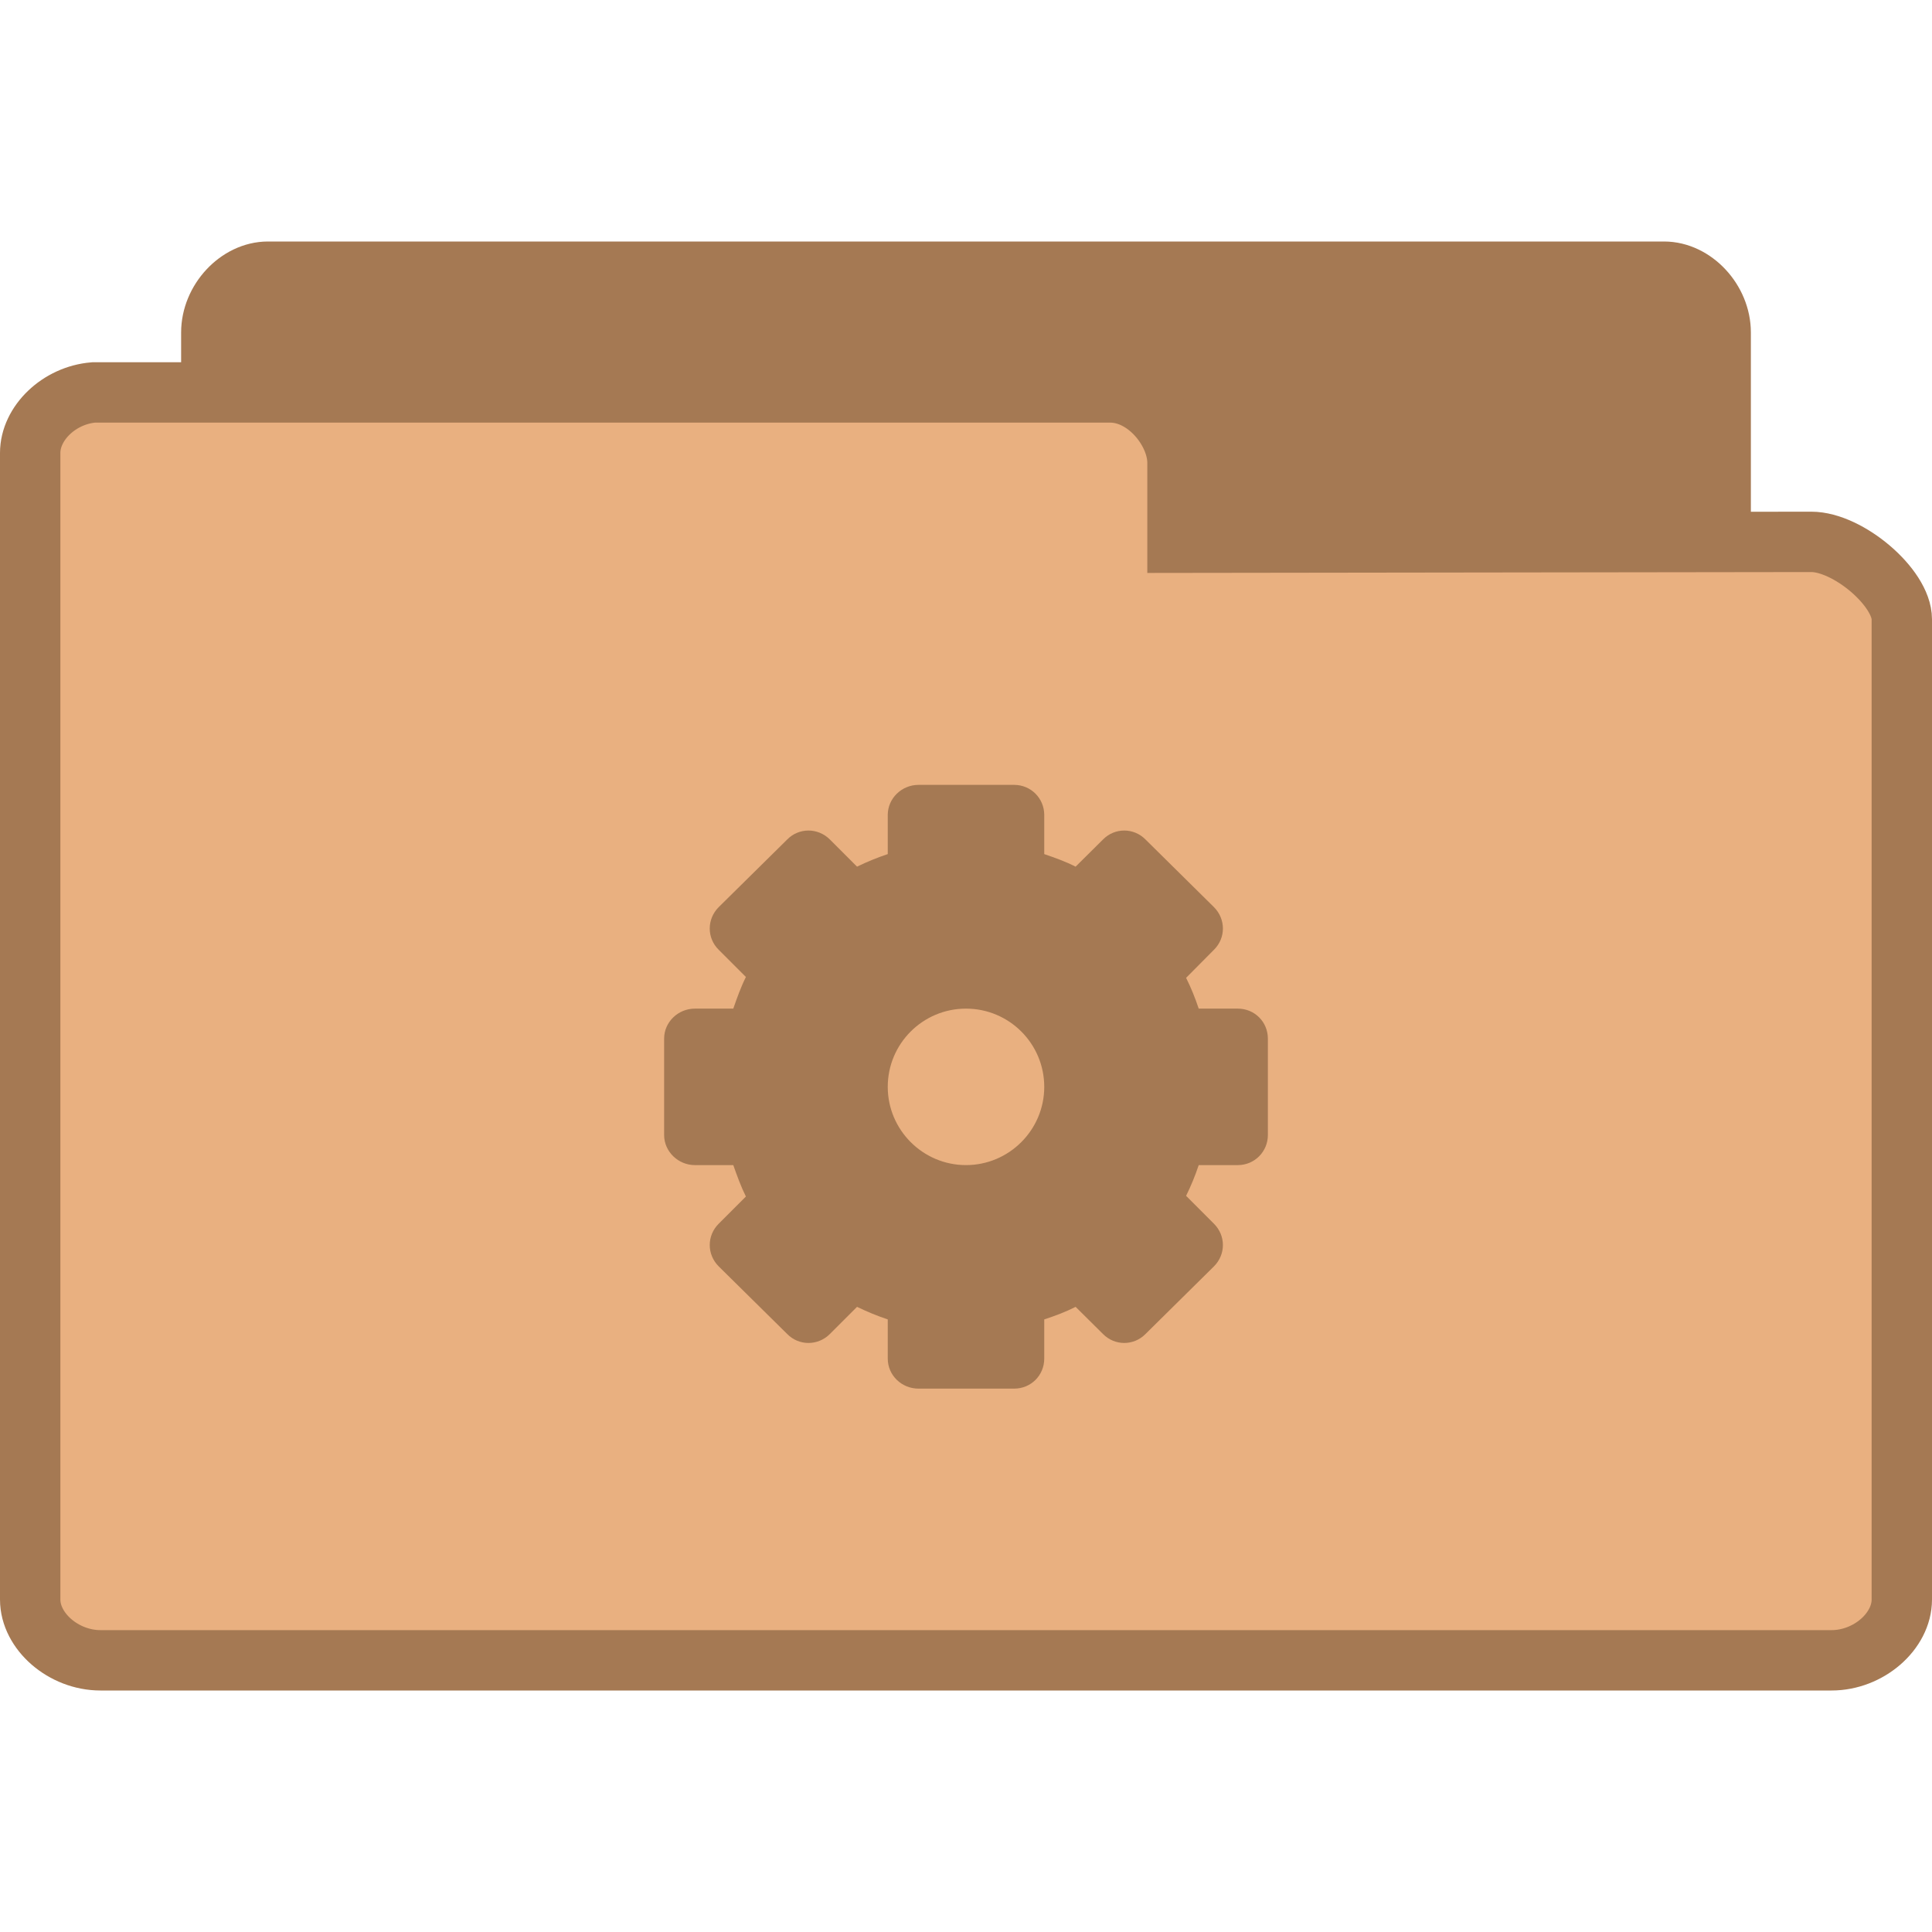
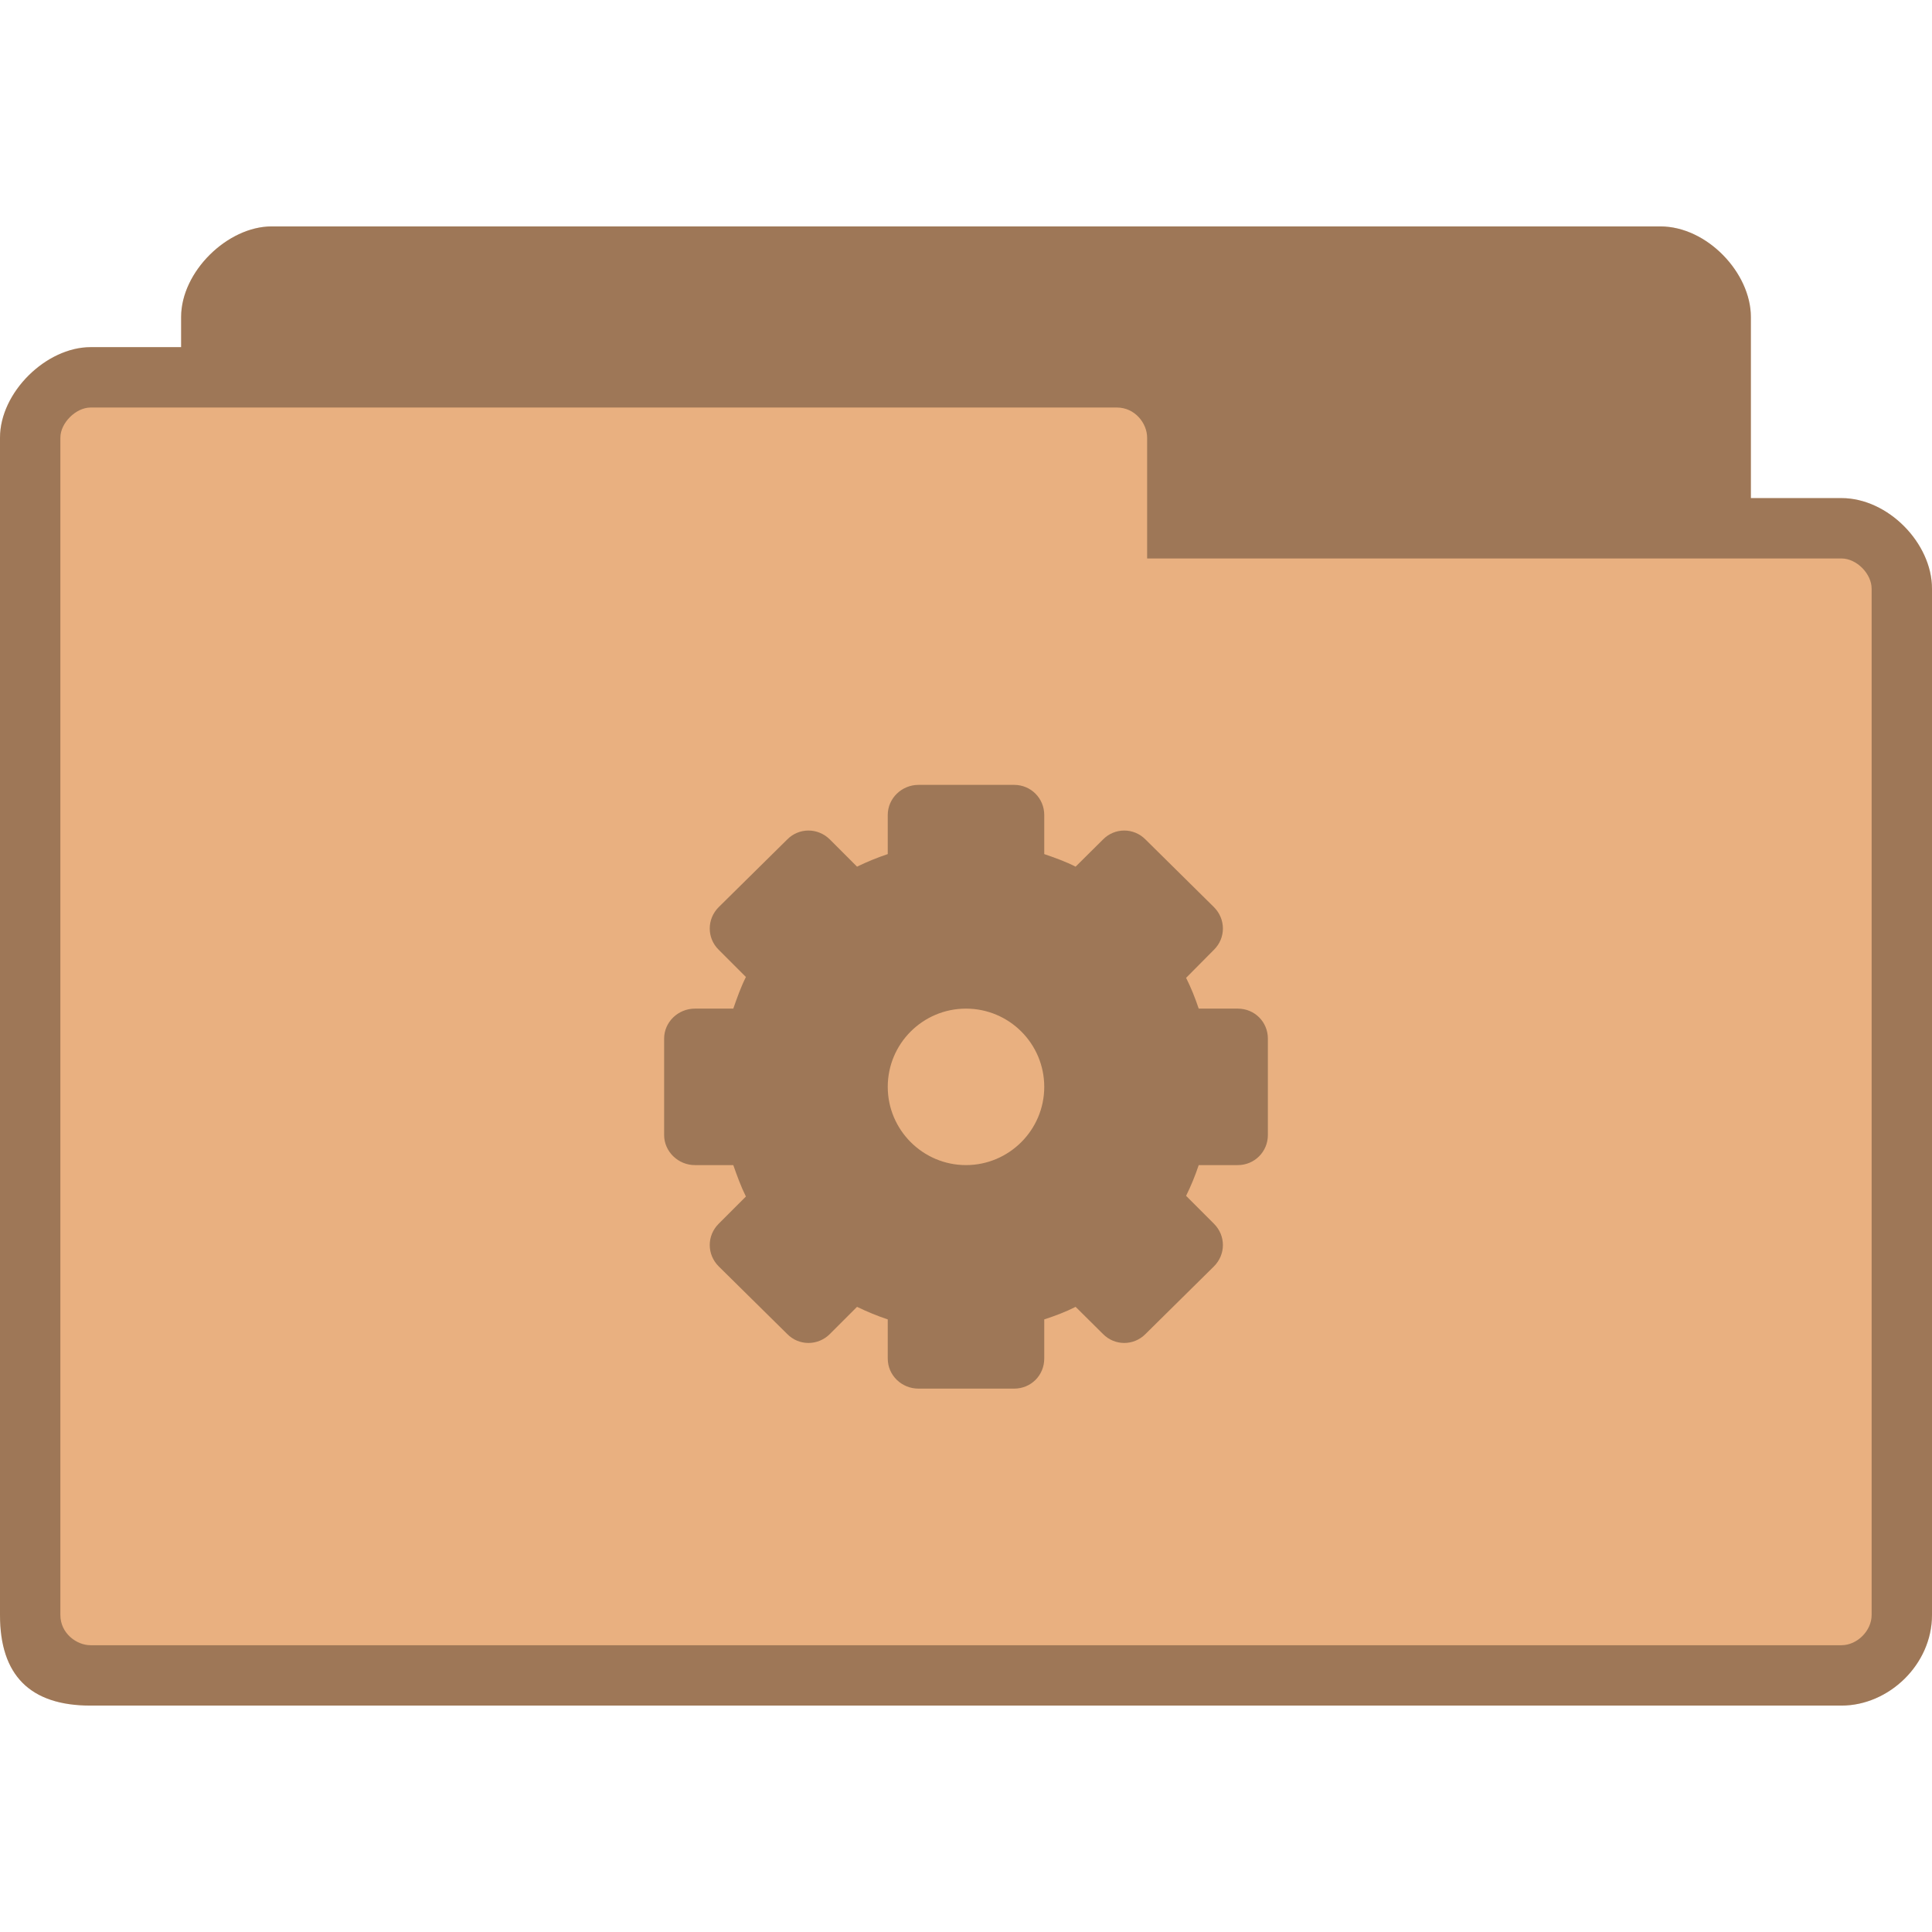
- <svg xmlns="http://www.w3.org/2000/svg" width="128" height="128" viewBox="0 0 128 128">
-   <g style="stroke:#a57953">
-     <path style="fill:#a57953" d="M 4.347 24.5 C 3.888 24.453 3.5 23.992 3.5 23.498 L 3.5 4.507 C 3.5 3.979 3.946 3.5 4.438 3.5 L 27.562 3.5 C 28.054 3.5 28.5 3.979 28.5 4.507 L 28.5 20.742 C 28.5 21.269 27.782 22.025 27.29 22.025 L 18.825 22.011 L 18.825 23.335 C 18.825 23.856 18.414 24.5 17.926 24.5 L 4.438 24.5 C 4.408 24.5 4.379 24.5 4.347 24.5 Z " transform="matrix(4 0 0 4 0 4)" />
-     <path style="fill:#e9b080" d="M 1.55 5.5 C 0.98 5.547 0.5 6.008 0.5 6.502 L 0.5 25.493 C 0.5 26.021 1.053 26.5 1.663 26.5 L 30.337 26.5 C 30.947 26.5 31.5 26.021 31.5 25.493 L 31.5 9.258 C 31.5 8.731 30.609 7.975 30 7.975 L 19.503 7.989 L 19.503 6.665 C 19.503 6.144 18.993 5.5 18.388 5.5 L 1.663 5.5 C 1.626 5.5 1.59 5.5 1.55 5.5 Z " transform="matrix(4 0 0 4 0 4)" />
-   </g>
-   <path style="fill:#a57953" d="M 60.852 52 C 59.738 52 58.816 52.895 58.816 53.992 L 58.816 56.586 C 58.113 56.82 57.441 57.098 56.781 57.418 L 54.98 55.617 C 54.191 54.828 52.93 54.828 52.156 55.617 L 47.617 60.098 C 46.824 60.891 46.824 62.148 47.617 62.926 L 49.418 64.727 C 49.082 65.402 48.832 66.105 48.582 66.824 L 46.035 66.824 C 44.938 66.824 44 67.703 44 68.812 L 44 75.199 C 44 76.297 44.938 77.191 46.035 77.191 L 48.582 77.191 C 48.832 77.895 49.082 78.598 49.418 79.273 L 47.617 81.074 C 46.824 81.863 46.824 83.109 47.617 83.902 L 52.156 88.383 C 52.93 89.172 54.191 89.172 54.98 88.383 L 56.781 86.582 C 57.441 86.902 58.113 87.18 58.816 87.414 L 58.816 90.008 C 58.816 91.121 59.738 92 60.852 92 L 67.191 92 C 68.305 92 69.184 91.121 69.184 90.008 L 69.184 87.414 C 69.902 87.18 70.602 86.918 71.262 86.582 L 73.078 88.383 C 73.855 89.172 75.113 89.172 75.891 88.383 L 80.426 83.902 C 81.219 83.109 81.219 81.863 80.426 81.074 L 78.582 79.227 C 78.906 78.57 79.184 77.895 79.418 77.191 L 82.008 77.191 C 83.121 77.191 84 76.297 84 75.199 L 84 68.812 C 84 67.703 83.121 66.824 82.008 66.824 L 79.418 66.824 C 79.184 66.121 78.906 65.43 78.582 64.785 L 80.426 62.926 C 81.219 62.148 81.219 60.891 80.426 60.098 L 75.891 55.617 C 75.113 54.828 73.855 54.828 73.078 55.617 L 71.262 57.418 C 70.602 57.082 69.902 56.832 69.184 56.586 L 69.184 53.992 C 69.184 52.895 68.305 52 67.191 52 Z M 64 66.824 C 66.855 66.824 69.184 69.137 69.184 72.008 C 69.184 74.863 66.855 77.191 64 77.191 C 61.145 77.191 58.816 74.863 58.816 72.008 C 58.816 69.137 61.145 66.824 64 66.824 Z " />
+ <svg xmlns="http://www.w3.org/2000/svg" width="128" height="128" viewBox="0 0 128 128" id="svg3055" version="1.1">
+   <defs id="defs3067" />
+   <path style="fill:#e9b080;fill-opacity:1;stroke:none" d="m 18,15 c -2.928,0 -6,3 -6,6 l 0,2 -6,0 c -2.94,0 -6,2.991 -6,6 L 0,107 c 0,4 2,6 6,6 l 116,0 c 3.135,0 6,-2.717 6,-6 l 0,-68 c 0,-3.01 -2.91,-6 -6,-6 l -6,0 0,-12 c 0,-2.922 -2.906,-6 -6,-6 z" id="path6-6" />
+   <path style="fill:#000000;fill-opacity:0.322" d="M 60.852 52 C 59.738 52 58.816 52.895 58.816 53.992 L 58.816 56.586 C 58.113 56.82 57.441 57.098 56.781 57.418 L 54.98 55.617 C 54.191 54.828 52.93 54.828 52.156 55.617 L 47.617 60.098 C 46.824 60.891 46.824 62.148 47.617 62.926 L 49.418 64.727 C 49.082 65.402 48.832 66.105 48.582 66.824 L 46.035 66.824 C 44.938 66.824 44 67.703 44 68.812 L 44 75.199 C 44 76.297 44.938 77.191 46.035 77.191 L 48.582 77.191 C 48.832 77.895 49.082 78.598 49.418 79.273 L 47.617 81.074 C 46.824 81.863 46.824 83.109 47.617 83.902 L 52.156 88.383 C 52.93 89.172 54.191 89.172 54.98 88.383 L 56.781 86.582 C 57.441 86.902 58.113 87.18 58.816 87.414 L 58.816 90.008 C 58.816 91.121 59.738 92 60.852 92 L 67.191 92 C 68.305 92 69.184 91.121 69.184 90.008 L 69.184 87.414 C 69.902 87.18 70.602 86.918 71.262 86.582 L 73.078 88.383 C 73.855 89.172 75.113 89.172 75.891 88.383 L 80.426 83.902 C 81.219 83.109 81.219 81.863 80.426 81.074 L 78.582 79.227 C 78.906 78.57 79.184 77.895 79.418 77.191 L 82.008 77.191 C 83.121 77.191 84 76.297 84 75.199 L 84 68.812 C 84 67.703 83.121 66.824 82.008 66.824 L 79.418 66.824 C 79.184 66.121 78.906 65.43 78.582 64.785 L 80.426 62.926 C 81.219 62.148 81.219 60.891 80.426 60.098 L 75.891 55.617 C 75.113 54.828 73.855 54.828 73.078 55.617 L 71.262 57.418 C 70.602 57.082 69.902 56.832 69.184 56.586 L 69.184 53.992 C 69.184 52.895 68.305 52 67.191 52 Z M 64 66.824 C 66.855 66.824 69.184 69.137 69.184 72.008 C 69.184 74.863 66.855 77.191 64 77.191 C 61.145 77.191 58.816 74.863 58.816 72.008 C 58.816 69.137 61.145 66.824 64 66.824 Z " id="path3063" />
+   <path style="fill:#000000;fill-opacity:0.322;stroke:none" d="m 18,15 c -2.928,0 -6,3 -6,6 l 0,2 -6,0 c -2.94,0 -6,2.991 -6,6 L 0,107 c 0,4 2,6 6,6 l 116,0 c 3.135,0 6,-2.717 6,-6 l 0,-68 c 0,-3.01 -2.91,-6 -6,-6 l -6,0 0,-12 c 0,-2.922 -2.906,-6 -6,-6 z m -12,12 68,0 c 1.18,0 2,1.03 2,2 l 0,8 46,0 c 1.011,0 2,1.017 2,2 L 124,107 c 0,1.043 -0.958,2 -2,2 L 6,109 c -0.929,0 -2,-0.793 -2,-2 L 4,29 c 0,-0.985 1.033,-2 2,-2 z" id="path3778" />
</svg>
